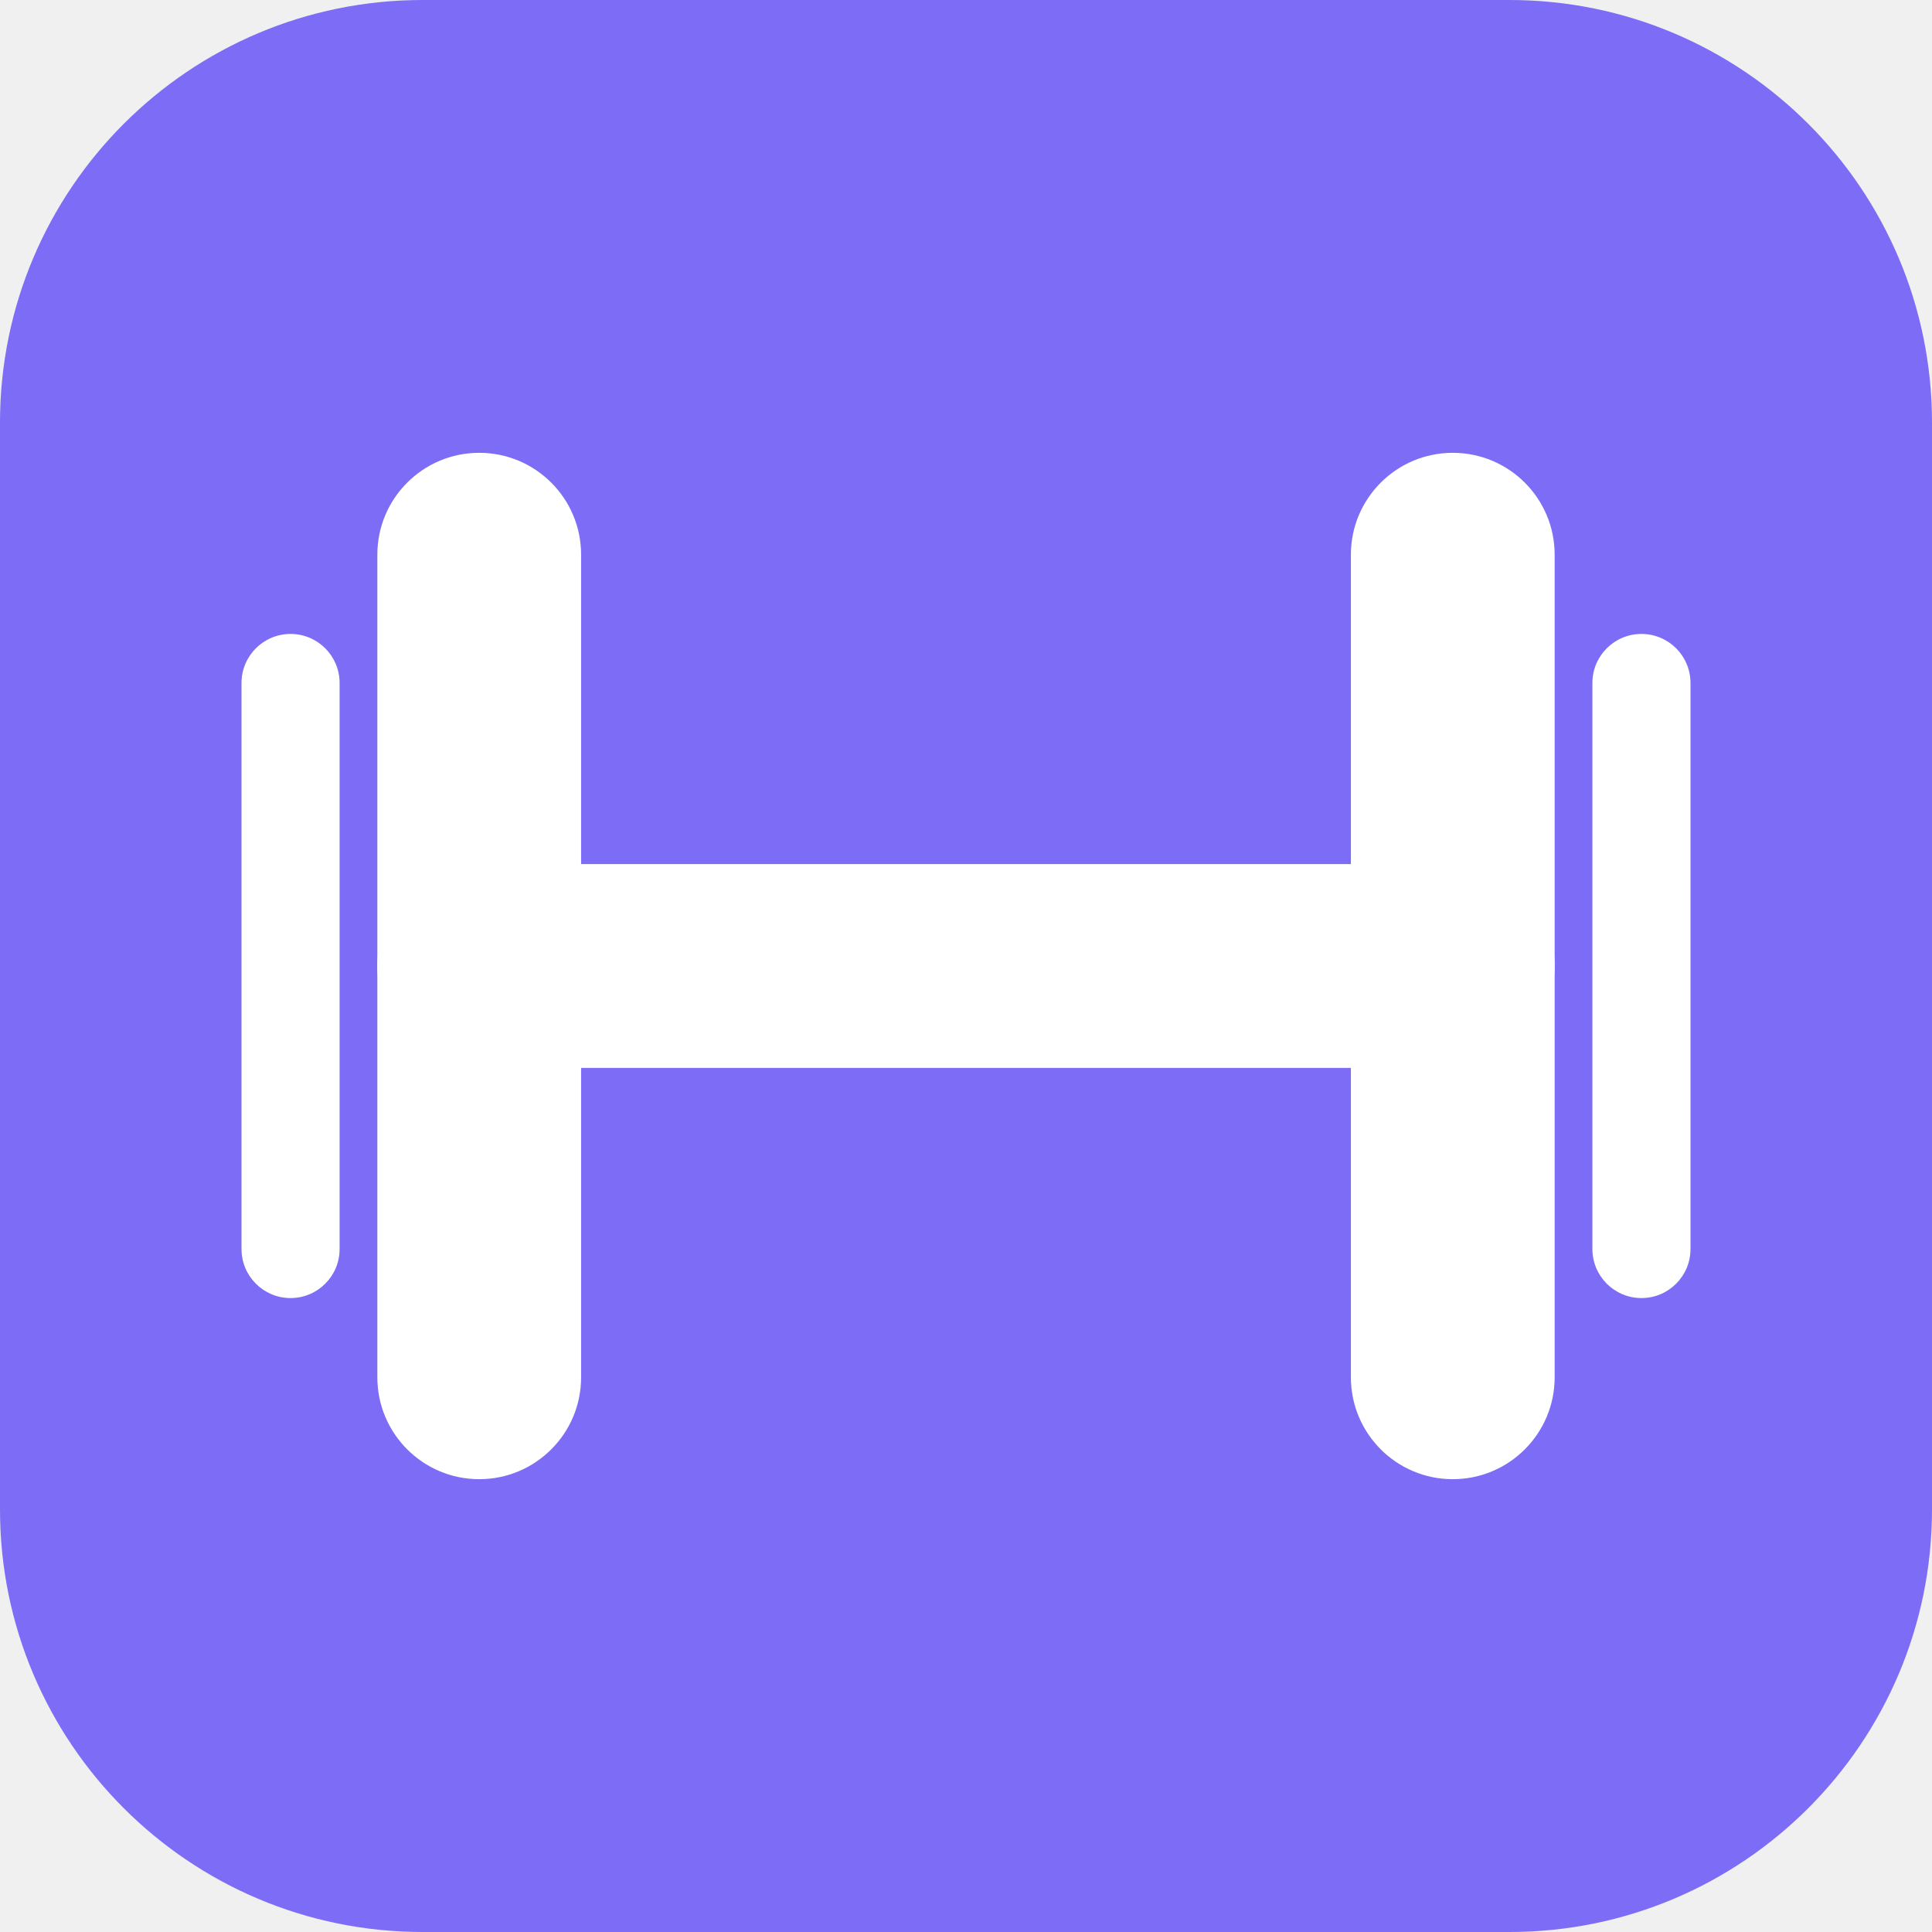
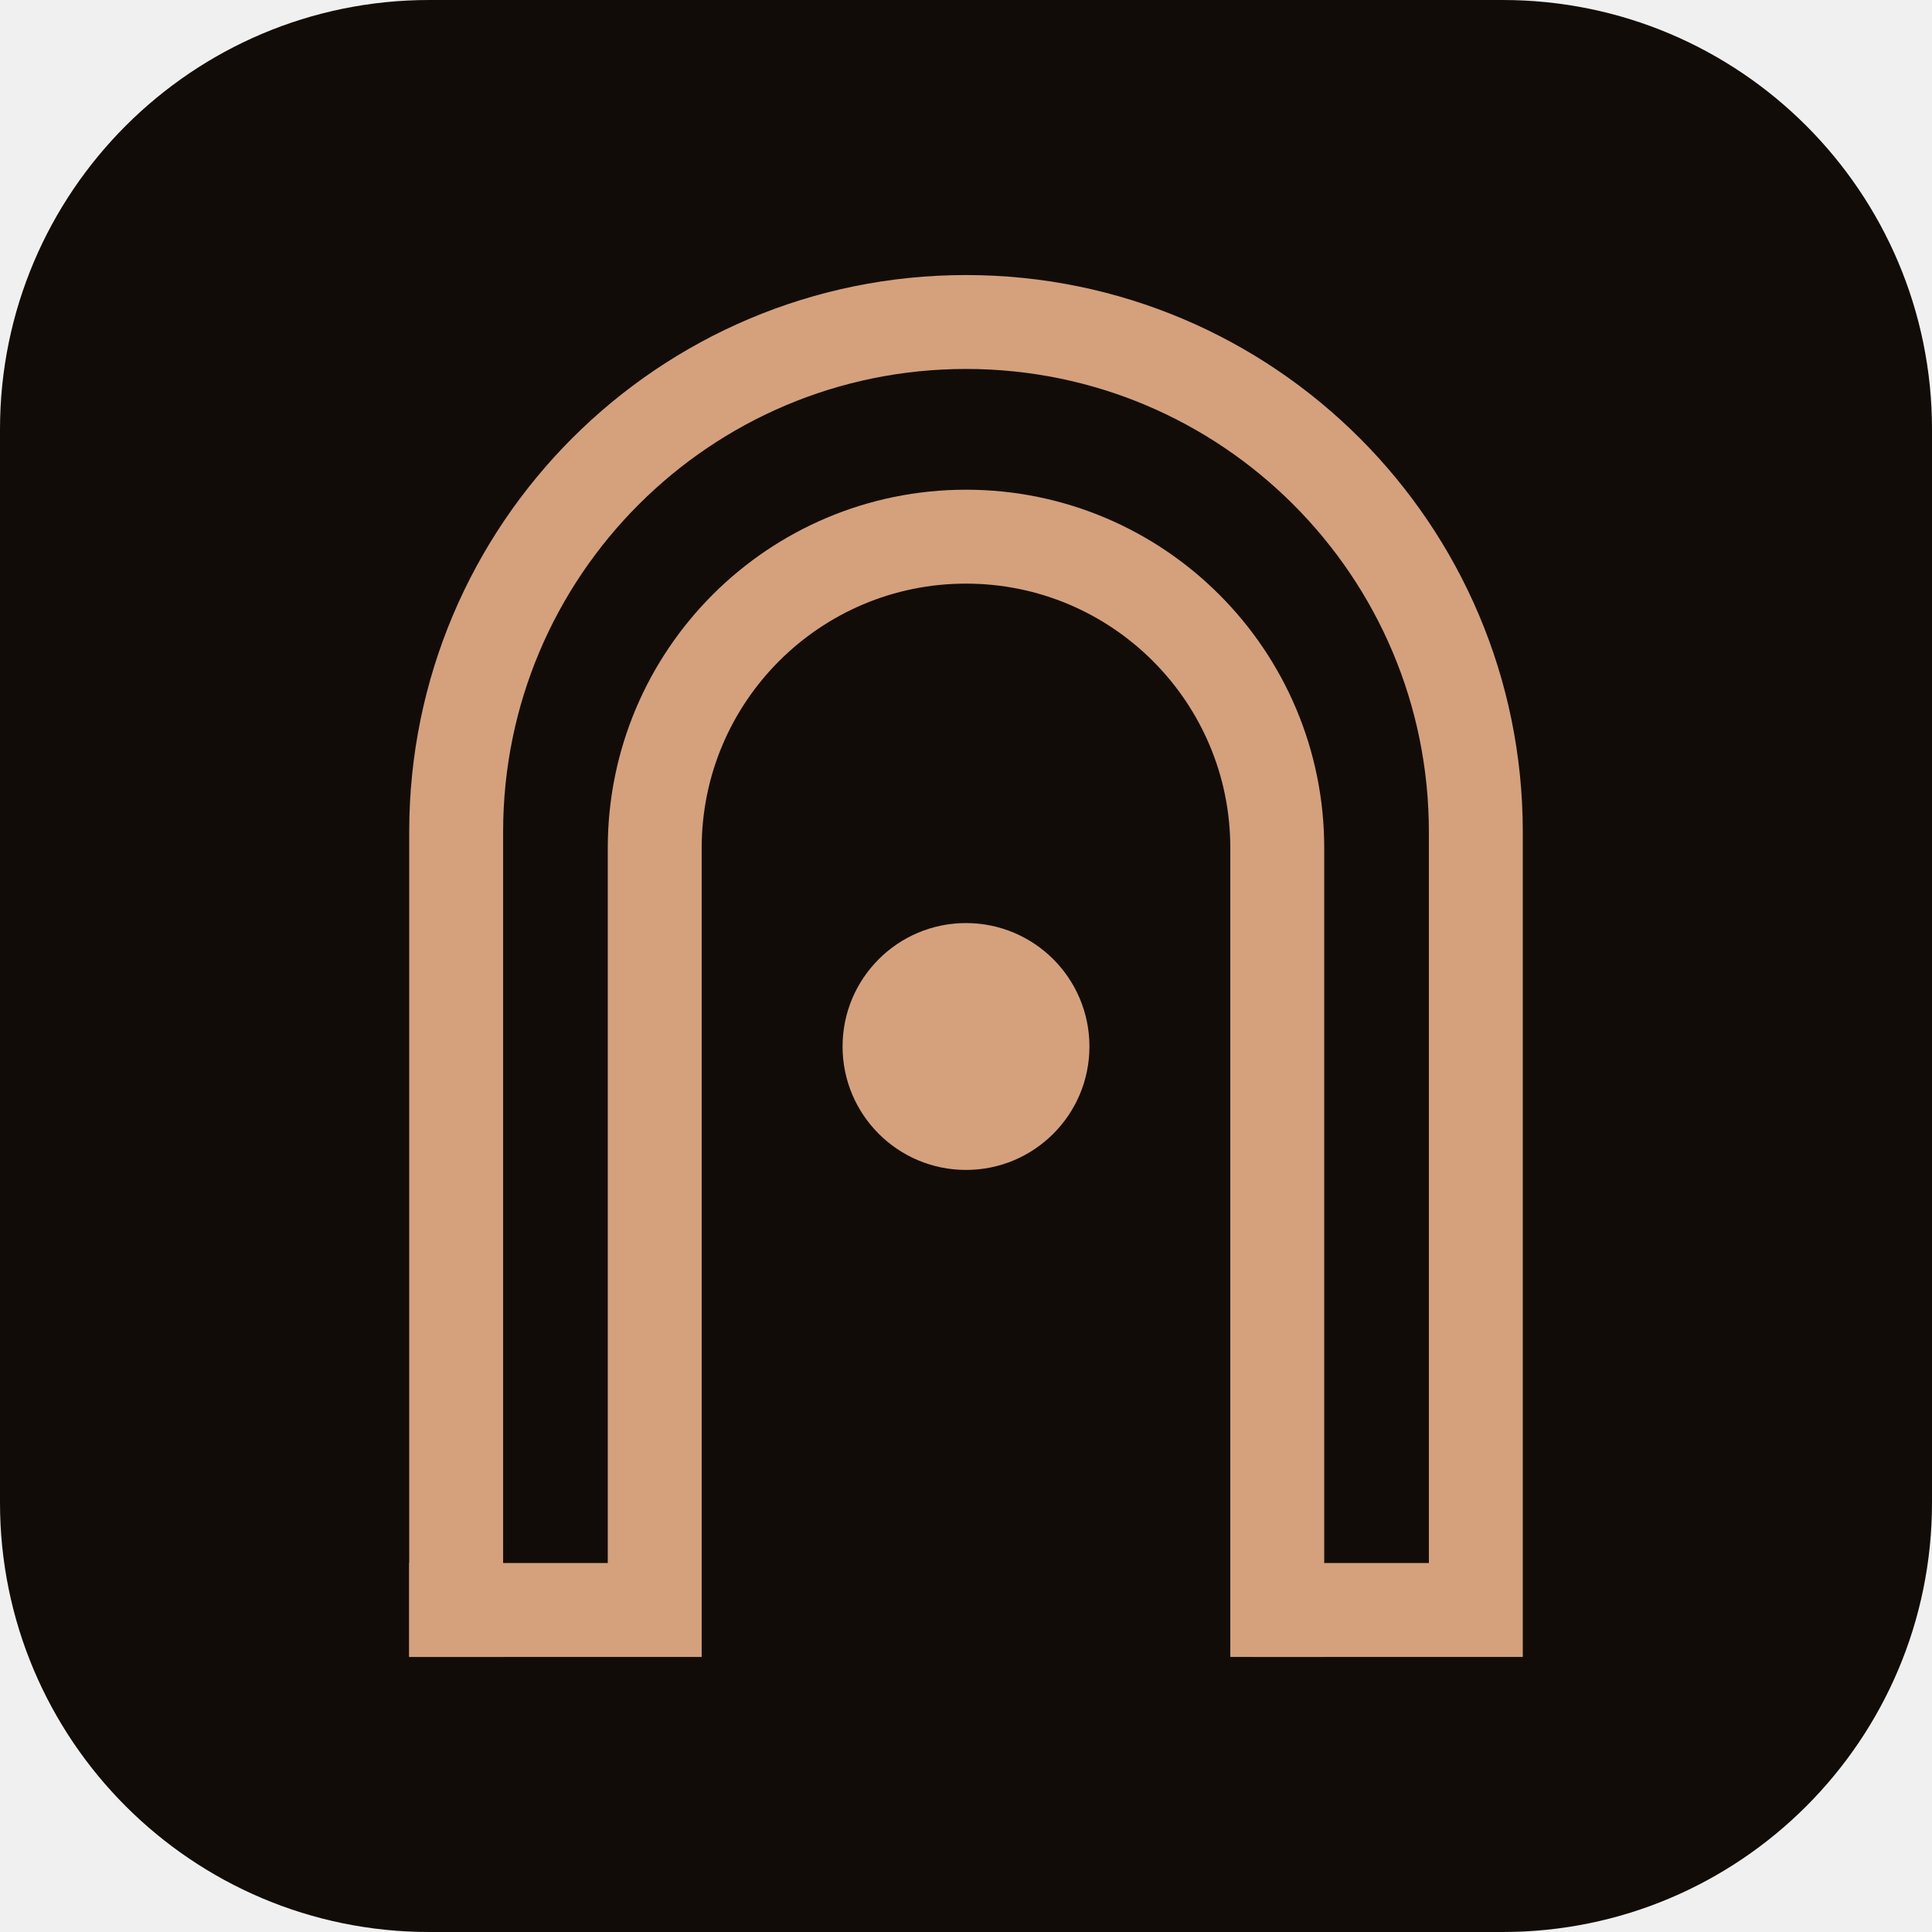
- <svg xmlns="http://www.w3.org/2000/svg" viewBox="0 0 512 512">
-   <rect width="512" height="512" rx="112" fill="#7c6cf6" />
-   <g fill="#ffffff">
-     <rect x="64" y="168" width="26" height="176" rx="13" />
-     <rect x="422" y="168" width="26" height="176" rx="13" />
-     <rect x="100" y="120" width="54" height="272" rx="27" />
-     <rect x="358" y="120" width="54" height="272" rx="27" />
-     <rect x="100" y="229" width="312" height="54" rx="27" />
-   </g>
+ <svg xmlns="http://www.w3.org/2000/svg" viewBox="0 0 36 36" fill="none">
+   <rect width="36" height="36" rx="8" fill="#120c08" />
+   <path d="M8.5 30V15.5C8.5 10.253 12.753 6 18 6C23.247 6 27.5 10.253 27.5 15.5V30H24.2" stroke="#d4a17c" stroke-width="1.75" stroke-linecap="square" />
+   <path d="M11.8 30H8.5M12.2 30V15.8C12.2 12.597 14.797 10 18 10C21.203 10 23.8 12.597 23.8 15.8V30" stroke="#d4a17c" stroke-width="1.75" stroke-linecap="square" />
+   <circle cx="18" cy="19.5" r="2.3" fill="#d4a17c" />
</svg>
